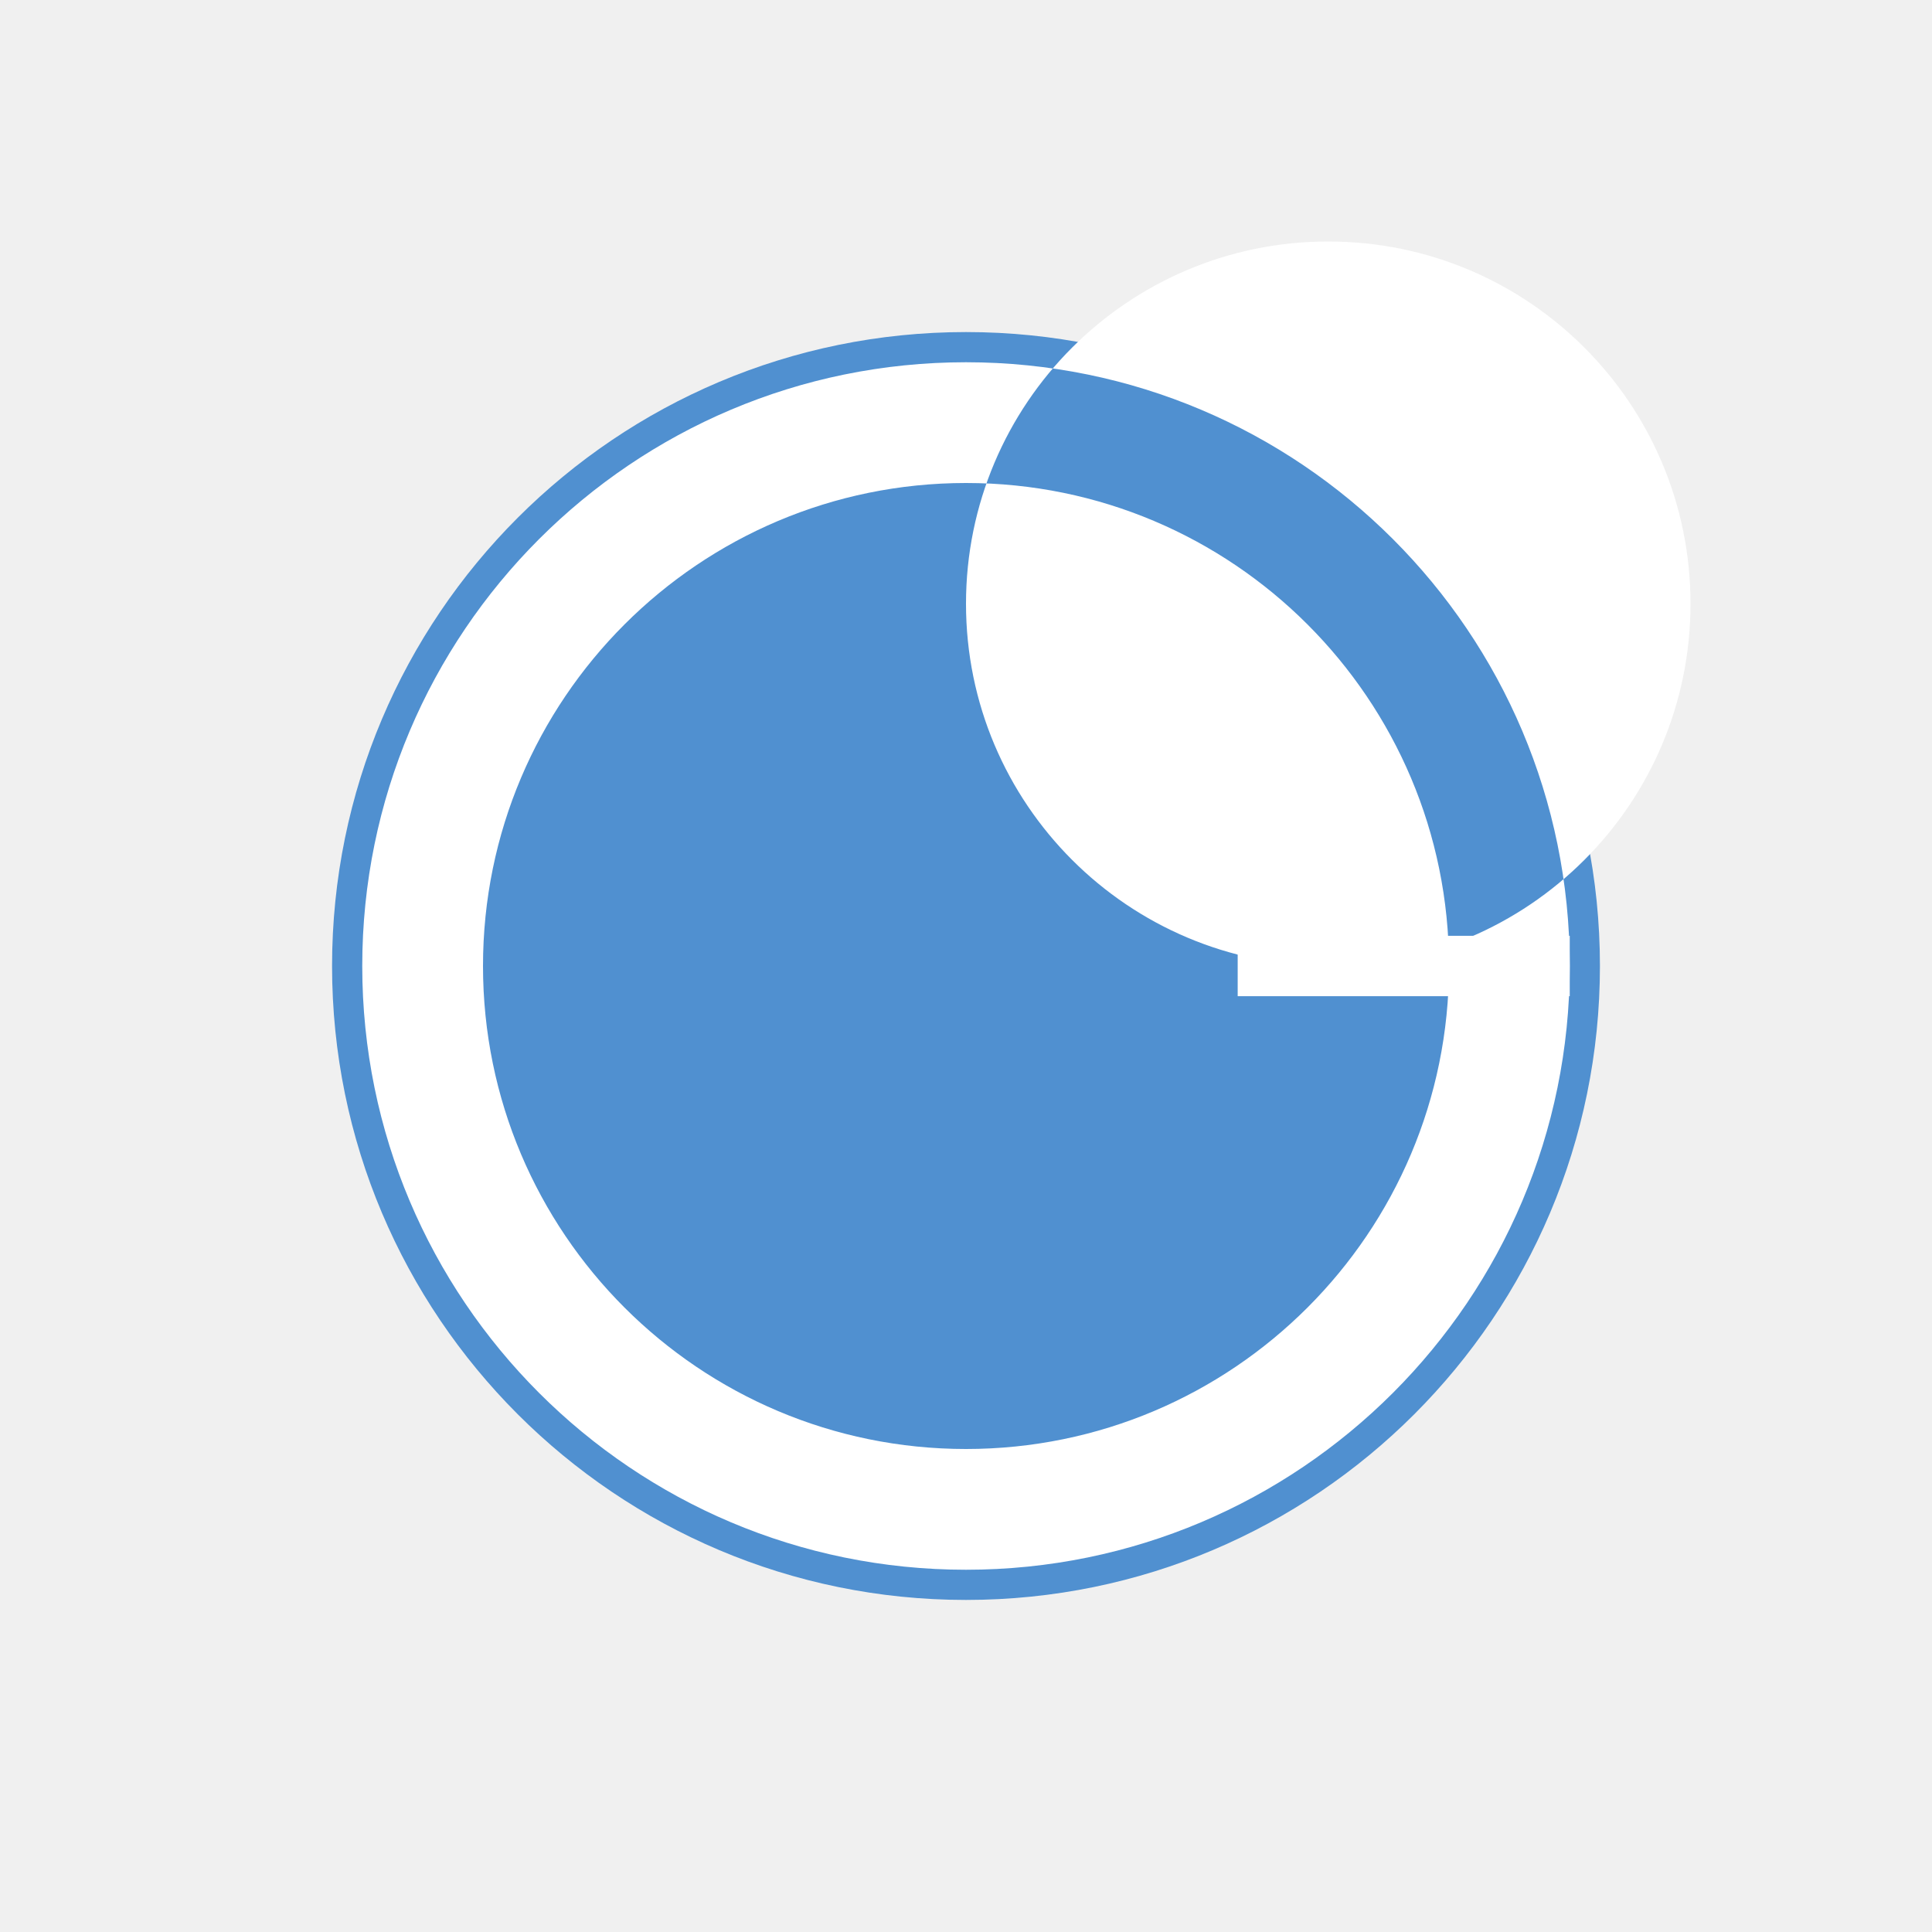
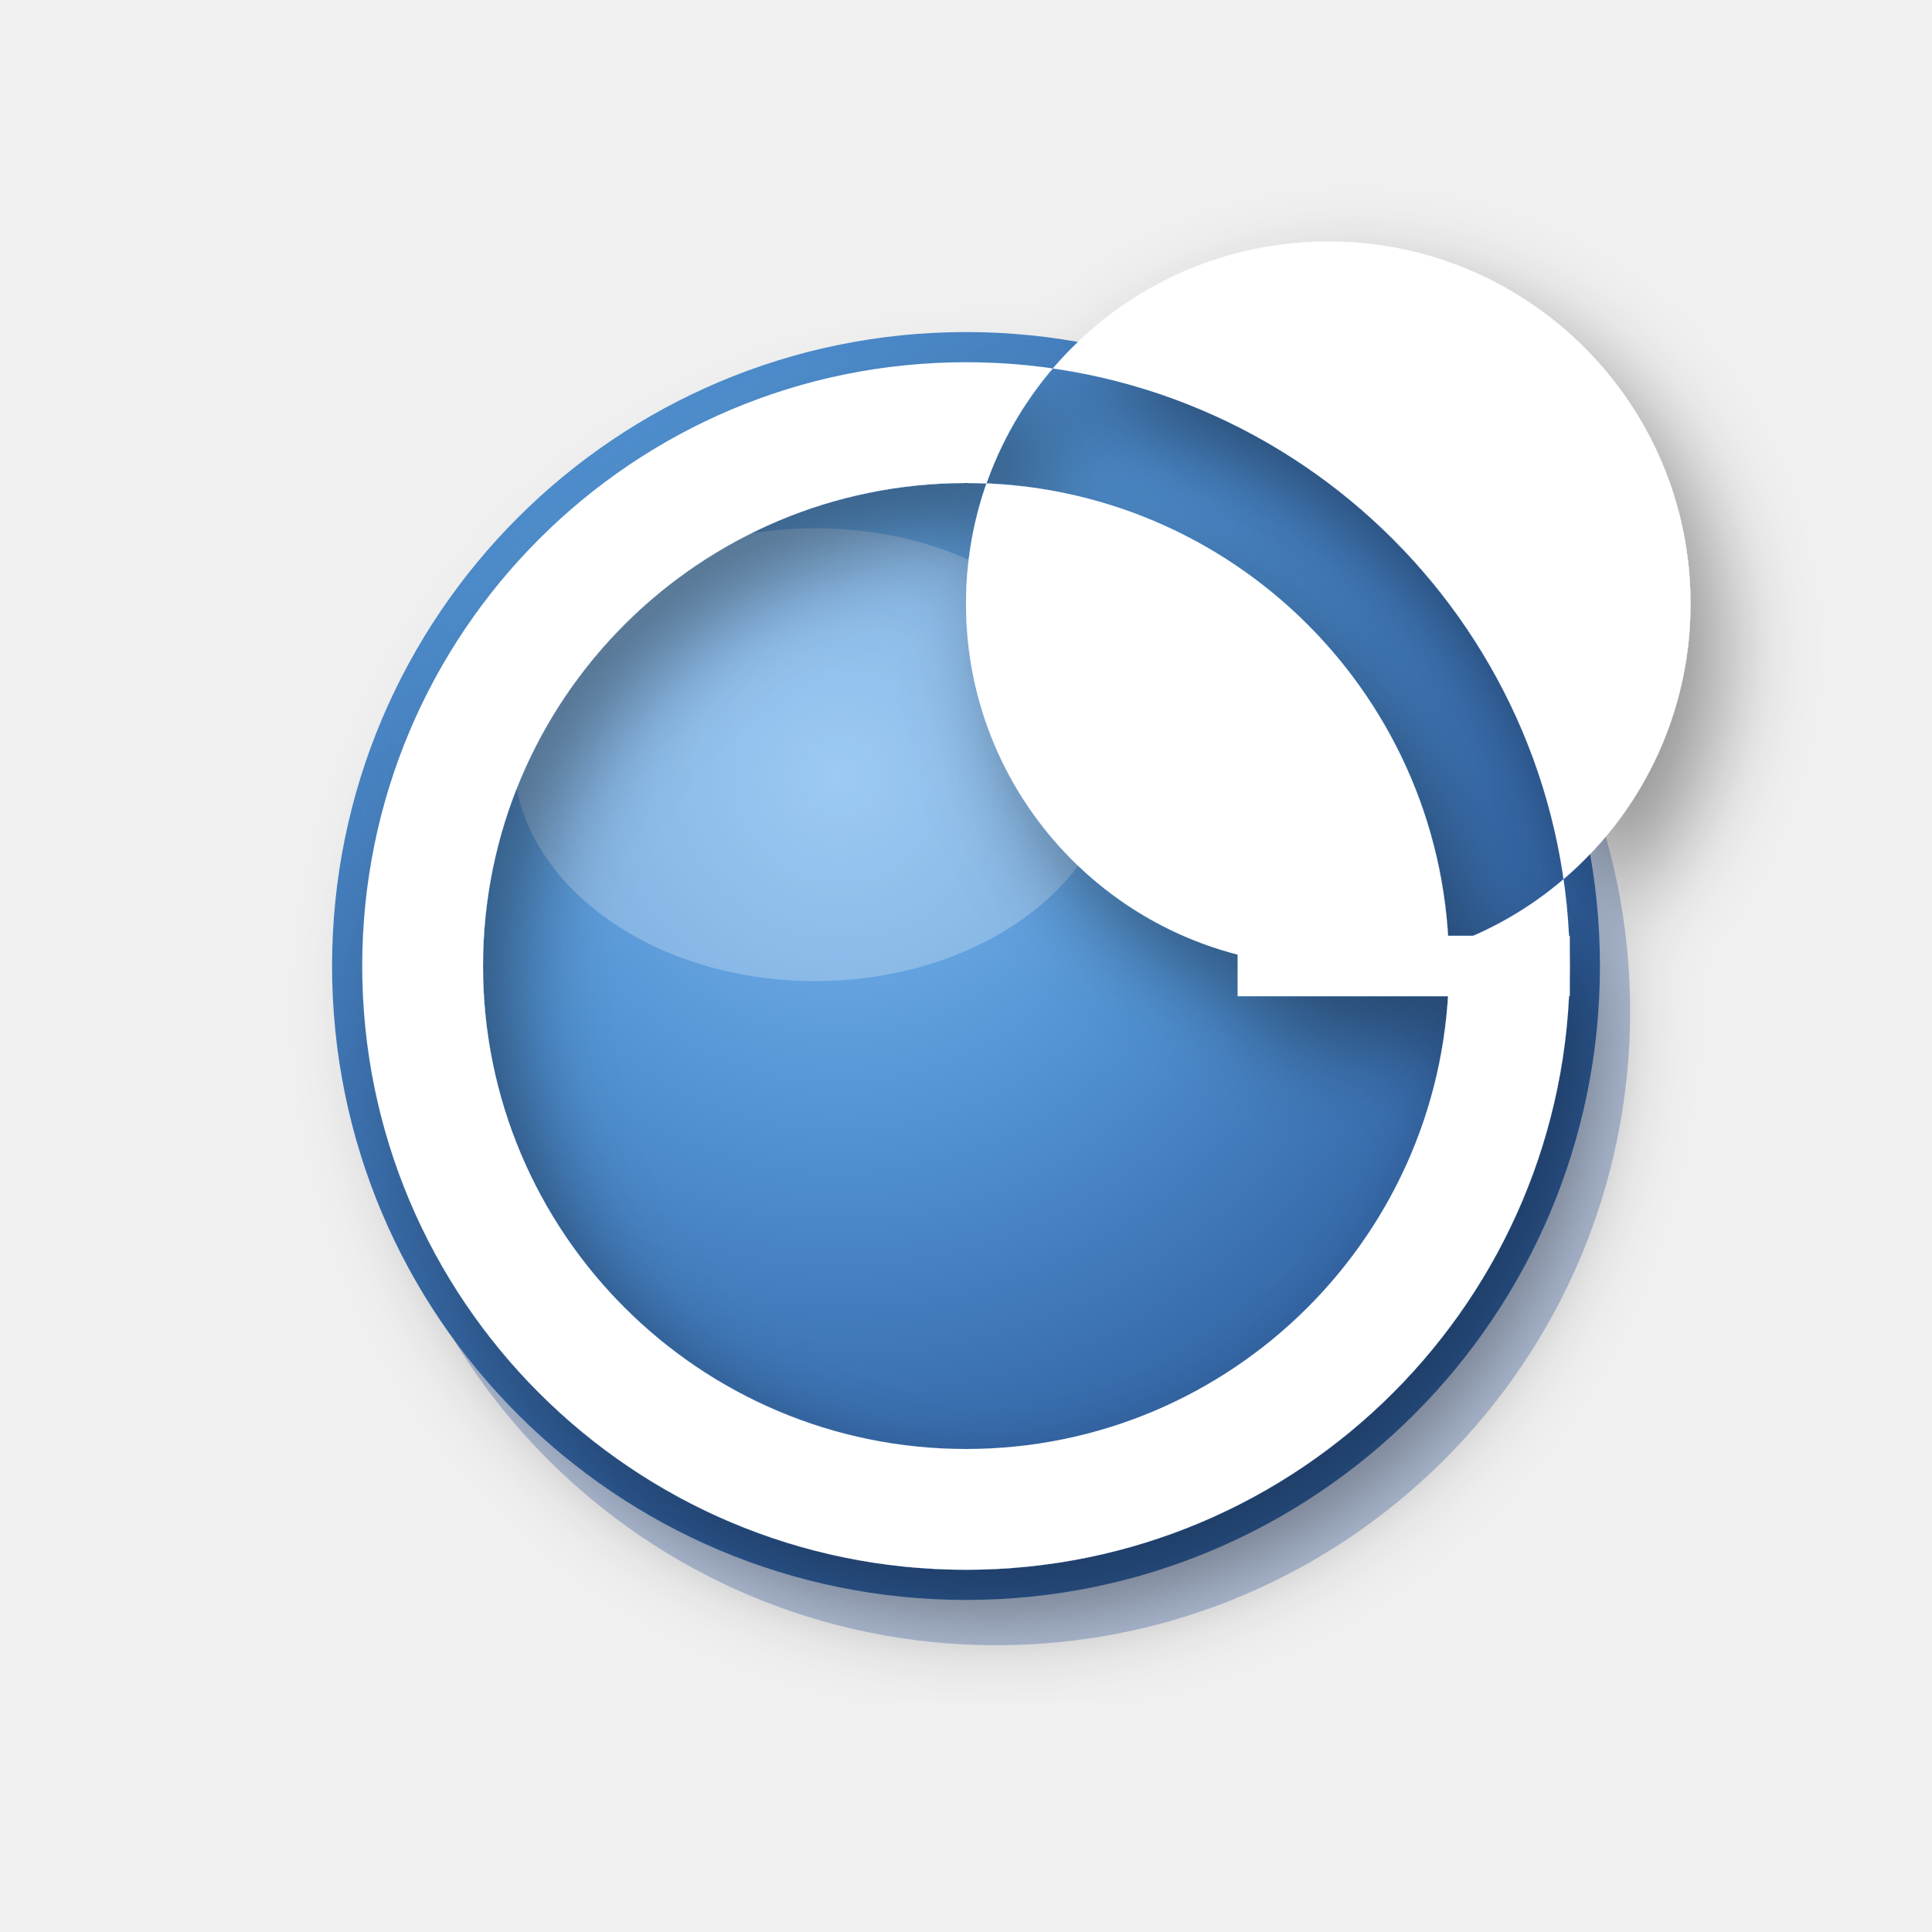
<svg xmlns="http://www.w3.org/2000/svg" viewBox="0 0 128 128">
-   <circle cx="64" cy="64" r="42" fill="#5090d0" />
-   <g fill="white">
+   <defs>
+     <radialGradient id="bg3D" cx="40%" cy="35%" r="60%">
+       <stop offset="0%" style="stop-color:#7ab8f0" />
+       <stop offset="50%" style="stop-color:#5090d0" />
+       <stop offset="100%" style="stop-color:#3060a0" />
+     </radialGradient>
+     <filter id="shadow">
+       <feGaussianBlur in="SourceAlpha" stdDeviation="3" />
+       <feOffset dx="2" dy="3" result="offsetblur" />
+       <feComponentTransfer>
+         <feFuncA type="linear" slope="0.4" />
+       </feComponentTransfer>
+       <feMerge>
+         <feMergeNode />
+         <feMergeNode in="SourceGraphic" />
+       </feMerge>
+     </filter>
+   </defs>
+   <circle cx="66" cy="67" r="42" fill="#2050a0" opacity="0.3" />
+   <circle cx="64" cy="64" r="42" fill="url(#bg3D)" />
+   <ellipse cx="54" cy="50" rx="20" ry="15" fill="white" opacity="0.25" />
+   <g fill="white" filter="url(#shadow)">
    <path d="M 64 24              A 40 40 0 1 0 64 104              A 40 40 0 0 0 104 64              L 104 78              L 88 78              L 88 64              A 24 24 0 0 1 64 40              A 24 24 0 1 1 88 64              L 88 78              L 104 78              L 104 64              A 40 40 0 0 0 64 24 Z              M 64 32              A 32 32 0 1 0 64 96              A 32 32 0 0 0 96 64              L 96 64              A 32 32 0 0 0 64 32 Z" fill="white" fill-rule="evenodd" />
    <rect x="82" y="62" width="22" height="4" fill="white" />
  </g>
</svg>
